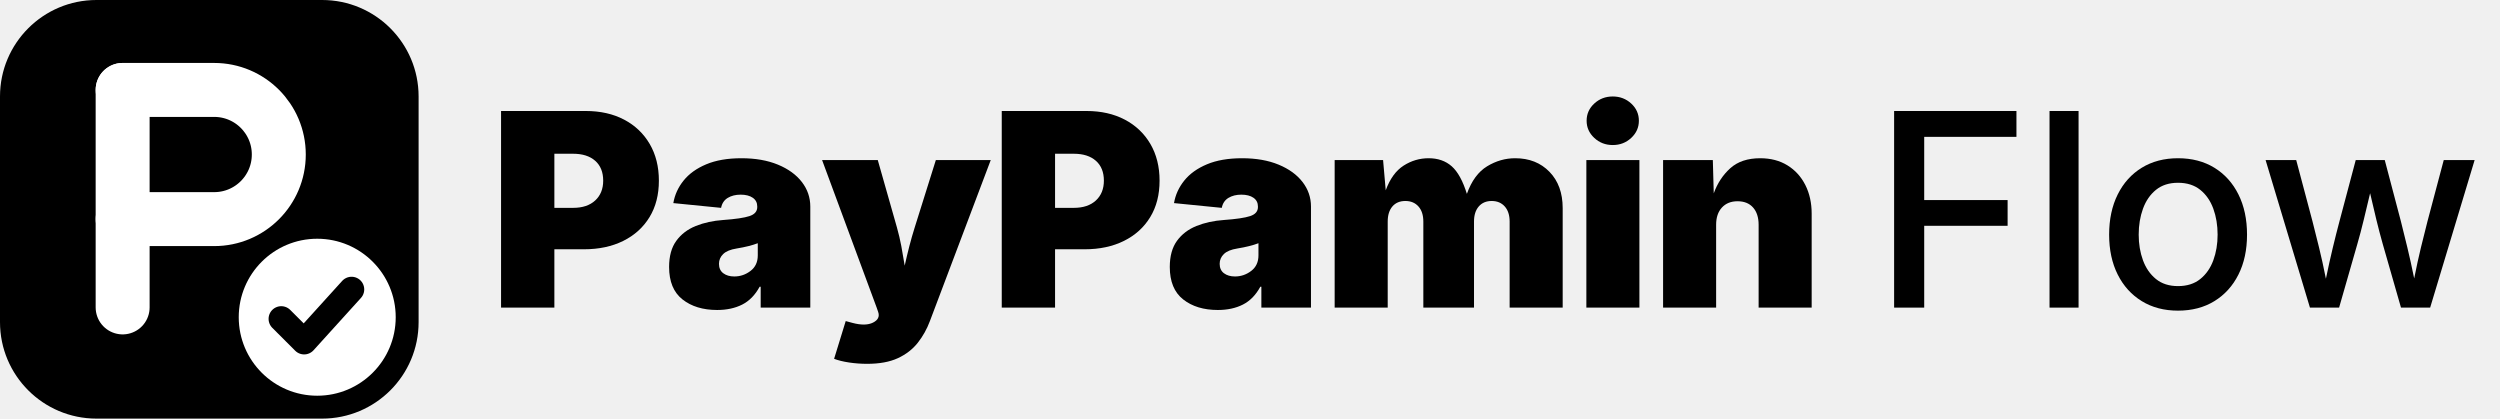
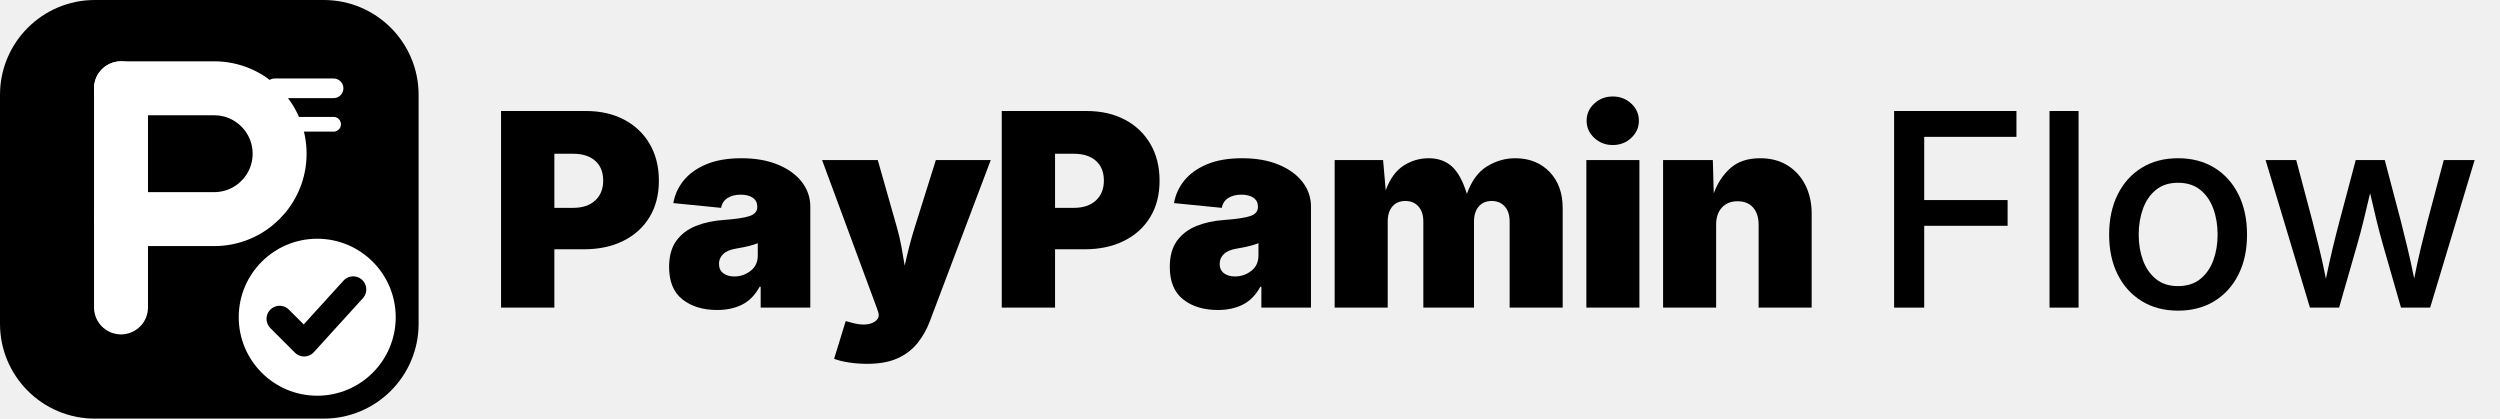
<svg xmlns="http://www.w3.org/2000/svg" width="788.33" height="132" viewBox="0 0 788.33 132" role="img" aria-labelledby="ppf-logo-title ppf-logo-desc">
-   <g transform="translate(0 0) scale(0.2578125)">
-     <rect width="512" height="512" rx="118" fill="#000000" />
-     <g fill="none" stroke="#FFFFFF" stroke-width="66" stroke-linecap="round" stroke-linejoin="round">
-       <path d="M150 110V376" />
-       <path d="M150 110H262A79 79 0 0 1 262 268H150" />
+   <g id="brand-mark-mono">
+     <rect id="mark-plate" x="0" y="0" width="132" height="132" rx="29.906" fill="#000000" />
+     <path id="mark-doc-accent" d="M86.625 27.844H105.188" fill="none" stroke="#FFFFFF" stroke-width="6.188" stroke-linecap="round" />
+     <path id="mark-doc-sub" d="M91.781 39.188H105.188" fill="none" stroke="#FFFFFF" stroke-width="4.641" stroke-linecap="round" />
+     <g id="mark-monogram-p" fill="none" stroke="#FFFFFF" stroke-width="17.016" stroke-linecap="round" stroke-linejoin="round">
+       <path d="M38.156 27.844V96.938" />
+       <path d="M38.156 27.844H67.547A20.625 20.625 0 0 1 67.547 69.094H38.156" />
    </g>
-     <circle cx="388" cy="388" r="96" fill="#FFFFFF" />
-     <path d="M344 390L372 418L430 354" fill="none" stroke="#000000" stroke-width="31" stroke-linecap="round" stroke-linejoin="round" />
+     <g id="mark-check-badge">
+       <circle cx="100.031" cy="100.031" r="24.750" fill="#FFFFFF" />
+       <path d="M88.172 100.547L95.906 108.281L111.375 91.266" fill="none" stroke="#000000" stroke-width="8.250" stroke-linecap="round" stroke-linejoin="round" />
+     </g>
  </g>
-   <g fill="#000000">
-     <path d="M96 0V1490H738Q904 1490 1028.5 1424.5Q1153 1359 1222.5 1240.0Q1292 1121 1292 962Q1292 802 1221.0 685.5Q1150 569 1022.0 505.5Q894 442 724 442H500V0ZM500 756H642Q749 756 809.5 812.0Q870 868 870 962Q870 1059 809.5 1112.5Q749 1166 642 1166H500Z" transform="translate(154.005 97.000) scale(0.041611 -0.041611)" />
-     <path d="M414 -18Q253 -18 151.5 62.0Q50 142 50 308Q50 431 104.5 506.0Q159 581 252.0 618.5Q345 656 460 664Q600 674 659.0 693.5Q718 713 718 762V766Q718 809 684.0 832.5Q650 856 592 856Q535 856 494.5 831.5Q454 807 444 756L82 792Q98 886 160.0 963.0Q222 1040 331.5 1086.0Q441 1132 598 1132Q757 1132 874.5 1083.5Q992 1035 1056.0 952.0Q1120 869 1120 766V0H744V158H736Q685 64 604.0 23.0Q523 -18 414 -18ZM544 236Q612 236 667.0 278.0Q722 320 722 396V488Q660 464 562 448Q492 437 460.0 406.0Q428 375 428 332Q428 285 460.5 260.5Q493 236 544 236Z" transform="translate(208.908 97.000) scale(0.041611 -0.041611)" />
-     <path d="M103 -388 191 -102 243 -116Q341 -142 398.0 -113.5Q455 -85 437 -33L426 -1L12 1118H434L579 608Q599 537 612.5 465.5Q626 394 638 318Q655 395 673.5 466.5Q692 538 714 608L874 1118H1290L829 -102Q795 -193 737.0 -266.5Q679 -340 586.5 -383.0Q494 -426 353 -426Q284 -426 217.0 -416.0Q150 -406 103 -388Z" transform="translate(258.733 97.000) scale(0.041611 -0.041611)" />
-     <path d="M96 0V1490H738Q904 1490 1028.5 1424.5Q1153 1359 1222.5 1240.0Q1292 1121 1292 962Q1292 802 1221.0 685.5Q1150 569 1022.0 505.5Q894 442 724 442H500V0ZM500 756H642Q749 756 809.5 812.0Q870 868 870 962Q870 1059 809.5 1112.5Q749 1166 642 1166H500Z" transform="translate(311.888 97.000) scale(0.041611 -0.041611)" />
-     <path d="M414 -18Q253 -18 151.5 62.0Q50 142 50 308Q50 431 104.5 506.0Q159 581 252.0 618.5Q345 656 460 664Q600 674 659.0 693.5Q718 713 718 762V766Q718 809 684.0 832.5Q650 856 592 856Q535 856 494.5 831.5Q454 807 444 756L82 792Q98 886 160.0 963.0Q222 1040 331.5 1086.0Q441 1132 598 1132Q757 1132 874.5 1083.5Q992 1035 1056.0 952.0Q1120 869 1120 766V0H744V158H736Q685 64 604.0 23.0Q523 -18 414 -18ZM544 236Q612 236 667.0 278.0Q722 320 722 396V488Q660 464 562 448Q492 437 460.0 406.0Q428 375 428 332Q428 285 460.5 260.5Q493 236 544 236Z" transform="translate(366.790 97.000) scale(0.041611 -0.041611)" />
-     <path d="M102 0V1118H469L489 889Q537 1020 624.5 1076.0Q712 1132 814 1132Q920 1132 989.0 1071.0Q1058 1010 1104 862Q1157 1010 1257.5 1071.0Q1358 1132 1470 1132Q1630 1132 1730.0 1029.0Q1830 926 1830 754V0H1428V652Q1428 725 1391.0 766.5Q1354 808 1292 808Q1230 808 1194.0 766.5Q1158 725 1158 652V0H774V652Q774 725 737.0 766.5Q700 808 638 808Q575 808 539.5 766.5Q504 725 504 652V0Z" transform="translate(416.616 97.000) scale(0.041611 -0.041611)" />
-     <path d="M102 0V1118H504V0ZM302 1232Q220 1232 162.0 1286.0Q104 1340 104 1416Q104 1493 162.0 1546.5Q220 1600 302 1600Q384 1600 442.0 1546.5Q500 1493 500 1416Q500 1340 442.0 1286.0Q384 1232 302 1232Z" transform="translate(495.985 97.000) scale(0.041611 -0.041611)" />
-     <path d="M504 628V0H102V1118H479L486 866Q527 980 611.0 1056.0Q695 1132 838 1132Q957 1132 1044.5 1078.0Q1132 1024 1180.0 929.0Q1228 834 1228 712V0H826V628Q826 711 784.0 758.5Q742 806 666 806Q592 806 548.0 758.5Q504 711 504 628Z" transform="translate(520.179 97.000) scale(0.041611 -0.041611)" />
+   <g id="wordmark-paypamin" fill="#000000">
+     <path id="glyph-P-1" d="M158.000 97.000V35.000H184.714Q191.621 35.000 196.802 37.725Q201.982 40.451 204.874 45.402Q207.766 50.354 207.766 56.970Q207.766 63.628 204.812 68.476Q201.858 73.323 196.531 75.966Q191.205 78.608 184.131 78.608H174.810V97.000ZM174.810 65.542H180.719Q185.172 65.542 187.689 63.212Q190.207 60.882 190.207 56.970Q190.207 52.934 187.689 50.708Q185.172 48.482 180.719 48.482H174.810Z" />
+     <path id="glyph-a-1" d="M226.135 97.749Q219.436 97.749 215.212 94.420Q210.989 91.091 210.989 84.184Q210.989 79.066 213.256 75.945Q215.524 72.824 219.394 71.264Q223.264 69.703 228.049 69.370Q233.875 68.954 236.330 68.143Q238.785 67.331 238.785 65.292V65.126Q238.785 63.337 237.370 62.359Q235.955 61.381 233.542 61.381Q231.170 61.381 229.485 62.400Q227.799 63.420 227.383 65.542L212.320 64.044Q212.986 60.133 215.566 56.929Q218.146 53.725 222.702 51.810Q227.258 49.896 233.791 49.896Q240.408 49.896 245.297 51.914Q250.186 53.933 252.849 57.386Q255.512 60.840 255.512 65.126V97.000H239.867V90.425H239.534Q237.412 94.337 234.041 96.043Q230.671 97.749 226.135 97.749ZM231.544 87.180Q234.374 87.180 236.663 85.432Q238.951 83.684 238.951 80.522V76.694Q236.371 77.692 232.293 78.358Q229.381 78.816 228.049 80.106Q226.718 81.396 226.718 83.185Q226.718 85.141 228.070 86.160Q229.422 87.180 231.544 87.180Z" />
+     <path id="glyph-y" d="M263.019 113.145L266.681 101.244L268.844 101.827Q272.922 102.909 275.294 101.723Q277.666 100.537 276.917 98.373L276.459 97.042L259.232 50.479H276.792L282.826 71.701Q283.658 74.655 284.220 77.630Q284.781 80.605 285.281 83.768Q285.988 80.564 286.758 77.588Q287.528 74.613 288.443 71.701L295.101 50.479H312.411L293.229 101.244Q291.814 105.031 289.400 108.089Q286.987 111.148 283.138 112.937Q279.289 114.726 273.422 114.726Q270.551 114.726 267.763 114.310Q264.975 113.894 263.019 113.145Z" />
+     <path id="glyph-P-2" d="M315.883 97.000V35.000H342.597Q349.504 35.000 354.685 37.725Q359.865 40.451 362.757 45.402Q365.649 50.354 365.649 56.970Q365.649 63.628 362.695 68.476Q359.741 73.323 354.414 75.966Q349.088 78.608 342.014 78.608H332.693V97.000ZM332.693 65.542H338.602Q343.055 65.542 345.572 63.212Q348.090 60.882 348.090 56.970Q348.090 52.934 345.572 50.708Q343.055 48.482 338.602 48.482H332.693Z" />
+     <path id="glyph-a-2" d="M384.017 97.749Q377.318 97.749 373.094 94.420Q368.871 91.091 368.871 84.184Q368.871 79.066 371.138 75.945Q373.406 72.824 377.276 71.264Q381.146 69.703 385.931 69.370Q391.757 68.954 394.212 68.143Q396.667 67.331 396.667 65.292V65.126Q396.667 63.337 395.252 62.359Q393.837 61.381 391.424 61.381Q389.052 61.381 387.367 62.400Q385.681 63.420 385.265 65.542L370.202 64.044Q370.868 60.133 373.448 56.929Q376.028 53.725 380.584 51.810Q385.140 49.896 391.673 49.896Q398.290 49.896 403.179 51.914Q408.068 53.933 410.731 57.386Q413.394 60.840 413.394 65.126V97.000H397.749V90.425H397.416Q395.294 94.337 391.923 96.043Q388.553 97.749 384.017 97.749ZM389.426 87.180Q392.256 87.180 394.545 85.432Q396.833 83.684 396.833 80.522V76.694Q394.253 77.692 390.175 78.358Q387.263 78.816 385.931 80.106Q384.600 81.396 384.600 83.185Q384.600 85.141 385.952 86.160Q387.304 87.180 389.426 87.180Z" />
+     <path id="glyph-m" d="M420.860 97.000V50.479H436.132L436.964 60.008Q438.961 54.557 442.602 52.227Q446.243 49.896 450.487 49.896Q454.898 49.896 457.769 52.435Q460.640 54.973 462.555 61.131Q464.760 54.973 468.942 52.435Q473.124 49.896 477.784 49.896Q484.442 49.896 488.603 54.182Q492.764 58.468 492.764 65.625V97.000H476.037V69.870Q476.037 66.832 474.497 65.105Q472.957 63.378 470.377 63.378Q467.798 63.378 466.300 65.105Q464.802 66.832 464.802 69.870V97.000H448.823V69.870Q448.823 66.832 447.283 65.105Q445.744 63.378 443.164 63.378Q440.542 63.378 439.065 65.105Q437.588 66.832 437.588 69.870V97.000Z" />
+     <path id="glyph-i" d="M500.229 97.000V50.479H516.957V97.000ZM508.552 45.735Q505.139 45.735 502.726 43.488Q500.313 41.241 500.313 38.079Q500.313 34.875 502.726 32.649Q505.139 30.422 508.552 30.422Q511.964 30.422 514.377 32.649Q516.791 34.875 516.791 38.079Q516.791 41.241 514.377 43.488Q511.964 45.735 508.552 45.735Z" />
+     <path id="glyph-n" d="M541.151 70.868V97.000H524.423V50.479H540.111L540.402 60.965Q542.108 56.221 545.603 53.059Q549.099 49.896 555.049 49.896Q560.001 49.896 563.642 52.143Q567.283 54.390 569.280 58.343Q571.277 62.296 571.277 67.373V97.000H554.550V70.868Q554.550 67.415 552.802 65.438Q551.054 63.462 547.892 63.462Q544.813 63.462 542.982 65.438Q541.151 67.415 541.151 70.868Z" />
  </g>
-   <g fill="#000000">
-     <path d="M165 0V1490H1092V1294H393V815H1025V620H393V0Z" transform="translate(590.411 97.000) scale(0.041611 -0.041611)" />
-     <path d="M368 1490V0H148V1490Z" transform="translate(640.124 97.000) scale(0.041611 -0.041611)" />
-     <path d="M618 -23Q461 -23 343.5 49.0Q226 121 161.0 250.5Q96 380 96 553Q96 727 161.0 857.5Q226 988 343.5 1060.0Q461 1132 618 1132Q776 1132 893.5 1060.0Q1011 988 1076.0 857.5Q1141 727 1141 553Q1141 380 1076.0 250.5Q1011 121 893.5 49.0Q776 -23 618 -23ZM618 163Q720 163 786.5 216.5Q853 270 885.5 358.5Q918 447 918 553Q918 660 885.5 749.5Q853 839 786.5 892.5Q720 946 618 946Q517 946 451.0 892.5Q385 839 352.5 749.5Q320 660 320 553Q320 447 352.5 358.5Q385 270 451.0 216.5Q517 163 618 163Z" transform="translate(661.083 97.000) scale(0.041611 -0.041611)" />
-     <path d="M393 0 57 1118H289L412 655Q435 565 461.5 457.5Q488 350 514 219Q540 345 566.0 453.0Q592 561 617 655L740 1118H960L1082 655Q1105 564 1131.0 456.5Q1157 349 1183 221Q1208 348 1234.0 455.0Q1260 562 1284 655L1407 1118H1641L1304 0H1083L945 481Q920 569 896.0 667.5Q872 766 849 867Q825 766 801.0 666.5Q777 567 752 481L614 0Z" transform="translate(712.045 97.000) scale(0.041611 -0.041611)" />
+   <g id="wordmark-flow" fill="#000000">
+     <path id="glyph-F" d="M597.277 97.000V35.000H635.850V43.155H606.764V63.087H633.062V71.201H606.764V97.000Z" />
+     <path id="glyph-l" d="M655.437 35.000V97.000H646.282V35.000Z" />
+     <path id="glyph-o" d="M686.799 97.957Q680.266 97.957 675.376 94.961Q670.487 91.965 667.782 86.576Q665.078 81.188 665.078 73.989Q665.078 66.749 667.782 61.319Q670.487 55.888 675.376 52.892Q680.266 49.896 686.799 49.896Q693.373 49.896 698.262 52.892Q703.152 55.888 705.856 61.319Q708.561 66.749 708.561 73.989Q708.561 81.188 705.856 86.576Q703.152 91.965 698.262 94.961Q693.373 97.957 686.799 97.957ZM686.799 90.217Q691.043 90.217 693.810 87.991Q696.577 85.765 697.930 82.082Q699.282 78.400 699.282 73.989Q699.282 69.537 697.930 65.813Q696.577 62.088 693.810 59.862Q691.043 57.636 686.799 57.636Q682.596 57.636 679.850 59.862Q677.103 62.088 675.751 65.813Q674.399 69.537 674.399 73.989Q674.399 78.400 675.751 82.082Q677.103 85.765 679.850 87.991Q682.596 90.217 686.799 90.217Z" />
+     <path id="glyph-w" d="M728.398 97.000L714.417 50.479H724.071L729.189 69.745Q730.146 73.490 731.248 77.963Q732.351 82.436 733.433 87.887Q734.515 82.644 735.597 78.150Q736.679 73.656 737.719 69.745L742.837 50.479H751.992L757.068 69.745Q758.025 73.531 759.107 78.005Q760.189 82.478 761.271 87.804Q762.311 82.519 763.393 78.067Q764.475 73.615 765.474 69.745L770.592 50.479H780.329L766.306 97.000H757.110L751.367 76.985Q750.327 73.323 749.328 69.225Q748.330 65.126 747.373 60.923Q746.374 65.126 745.375 69.266Q744.377 73.407 743.336 76.985L737.594 97.000Z" />
  </g>
</svg>
